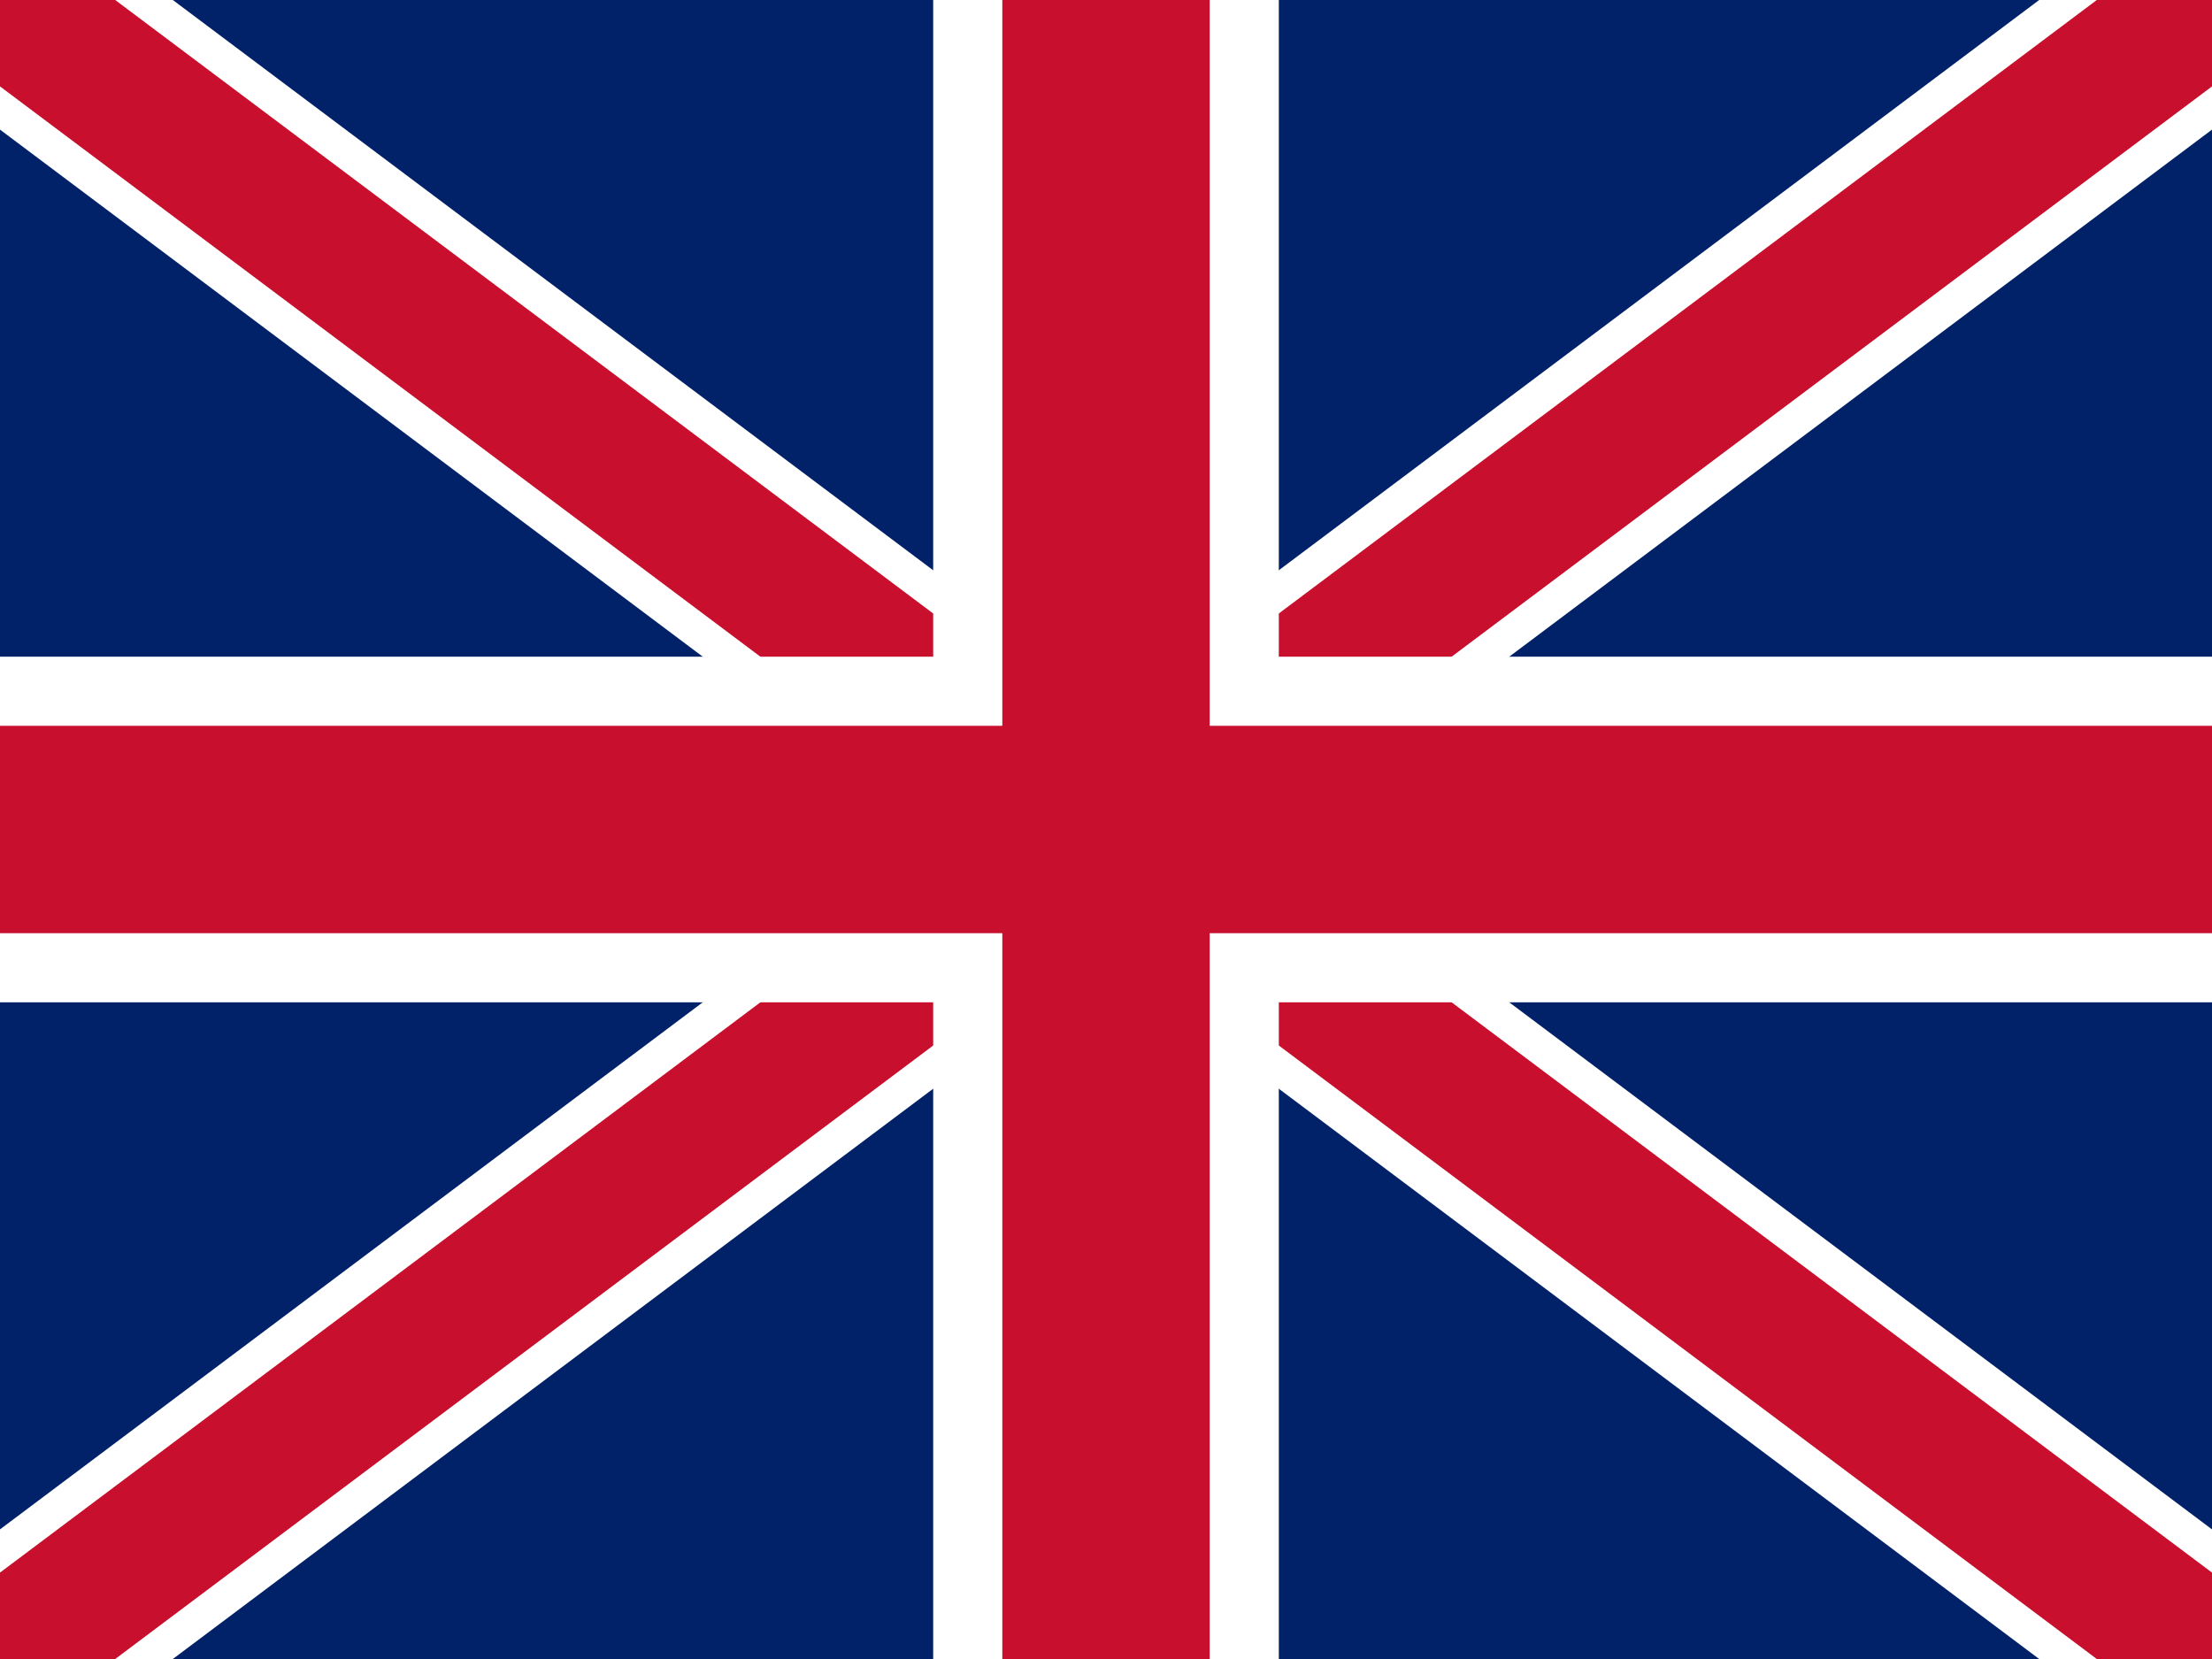
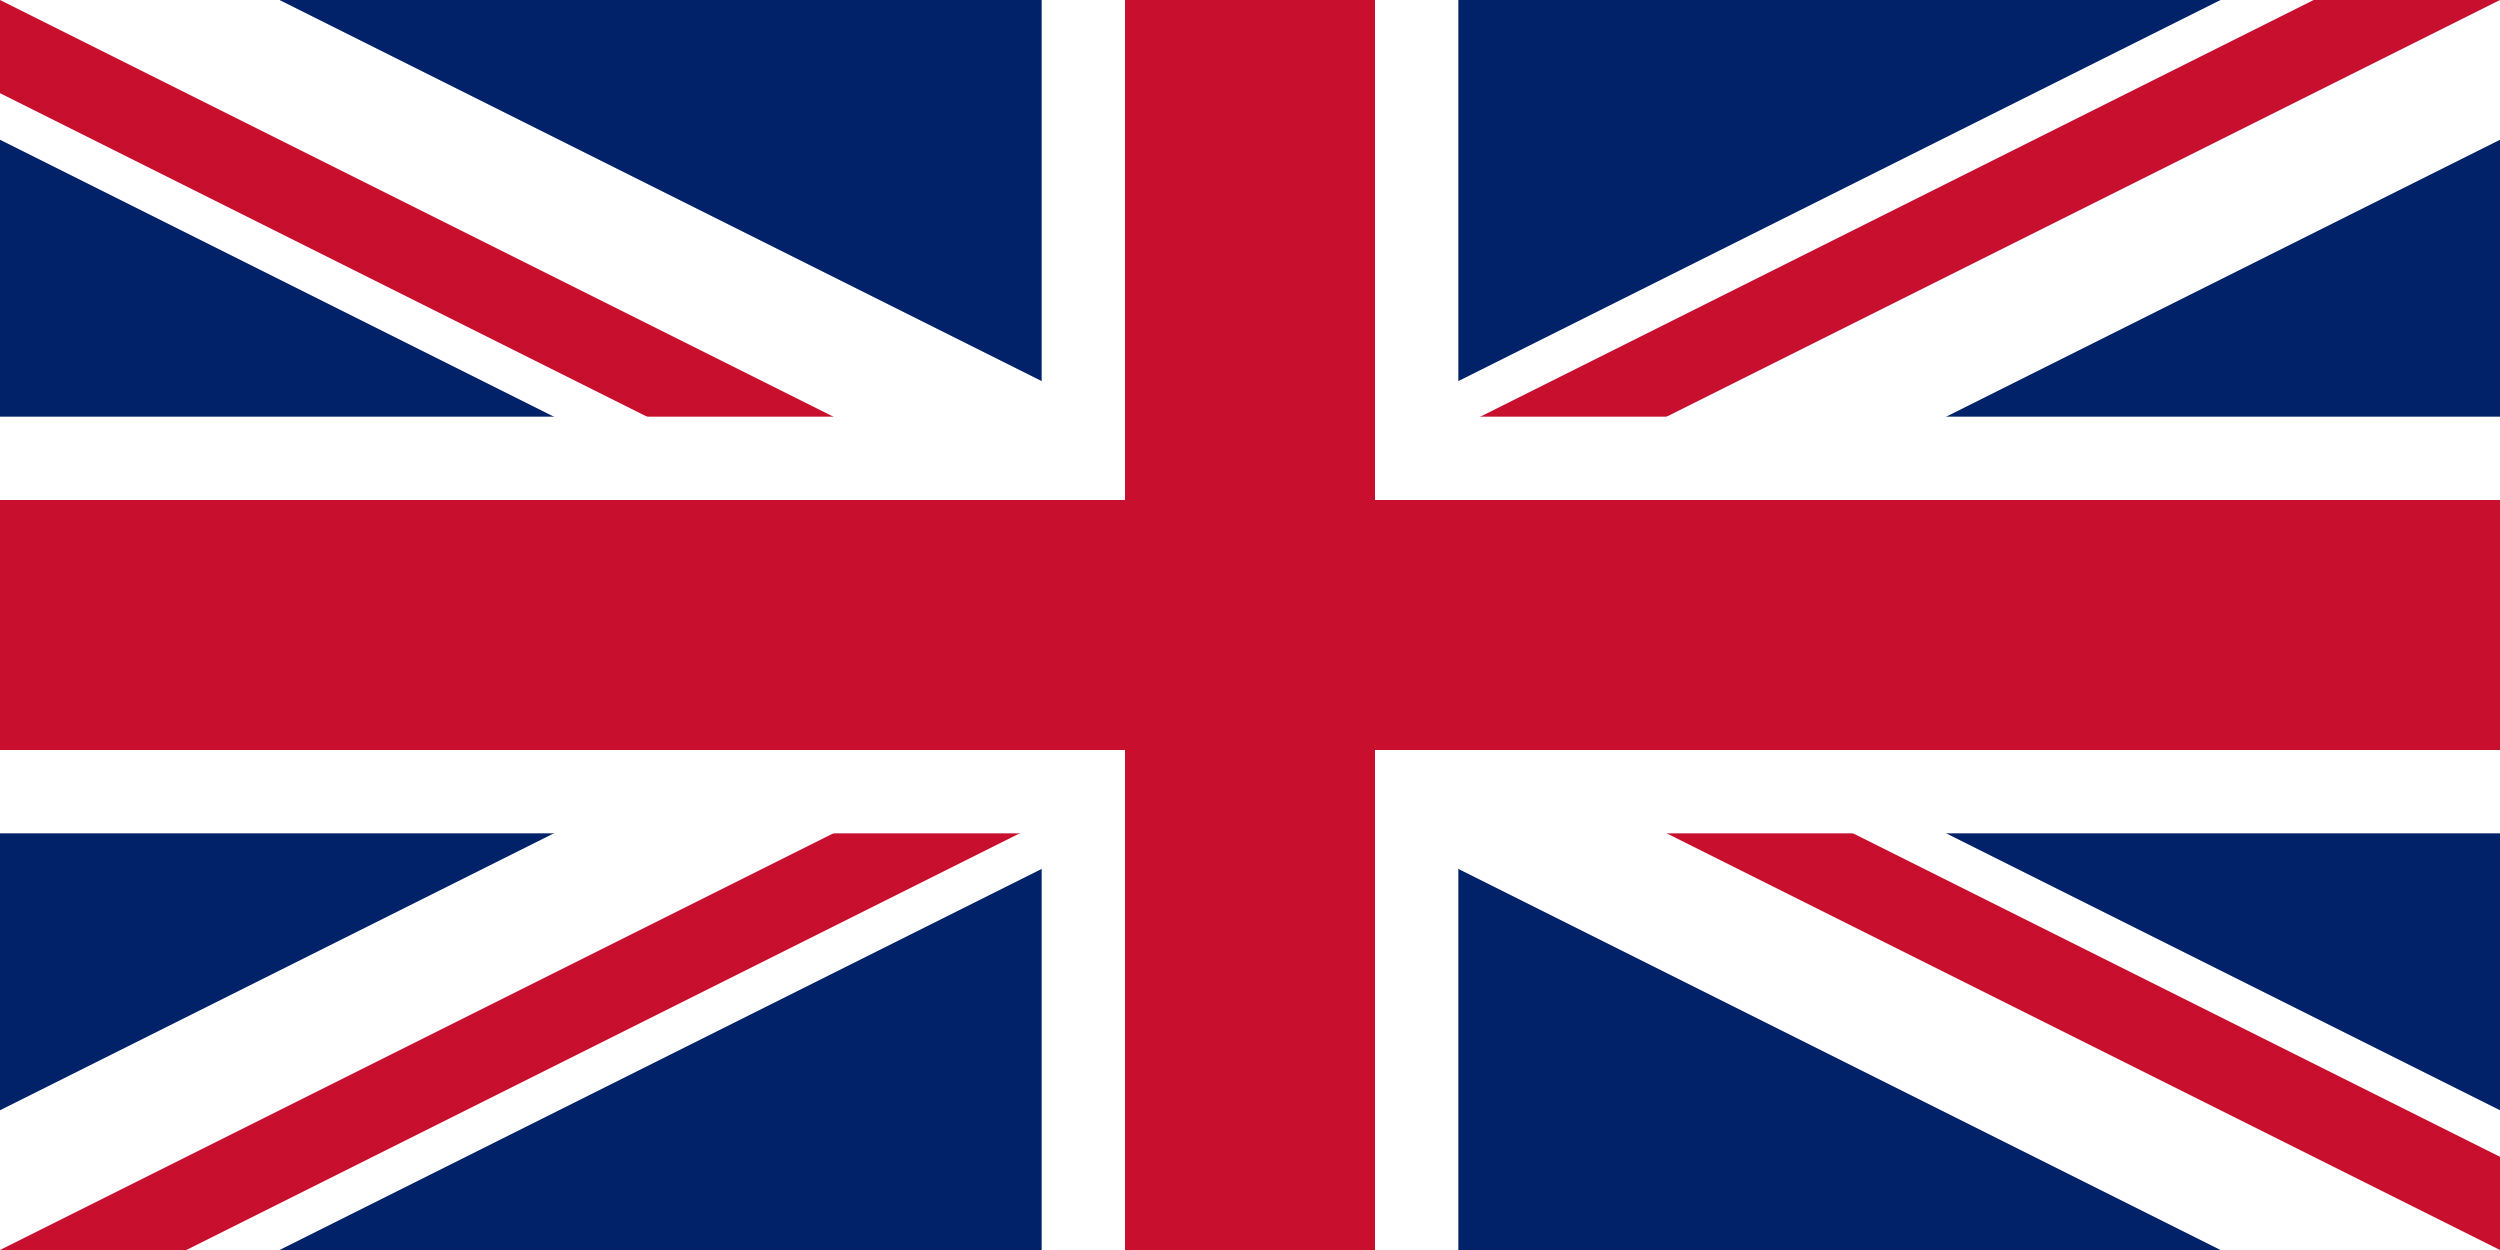
- <svg xmlns="http://www.w3.org/2000/svg" viewBox="0 0 640 480">
-   <path fill="#012169" d="M0 0h640v480H0z" />
-   <path stroke="#fff" stroke-width="60" d="m0 0 640 480m0-480L0 480" />
-   <path stroke="#c8102e" stroke-width="40" d="m0 0 640 480m0-480L0 480" />
-   <path stroke="#fff" stroke-width="100" d="M320 0v480M0 240h640" />
-   <path stroke="#c8102e" stroke-width="60" d="M320 0v480M0 240h640" />
+ <svg xmlns="http://www.w3.org/2000/svg" viewBox="0 0 60 30" width="1200" height="600">
+   <clipPath id="a">
+     <path d="M0 0v30h60V0z" />
+   </clipPath>
+   <clipPath id="b">
+     <path d="M30 15h30v15zv15H0zH0V0zV0h30z" />
+   </clipPath>
+   <g clip-path="url(#a)">
+     <path d="M0 0v30h60V0z" fill="#012169" />
+     <path d="m0 0 60 30m0-30L0 30" stroke="#fff" stroke-width="6" />
+     <path d="m0 0 60 30m0-30L0 30" clip-path="url(#b)" stroke="#C8102E" stroke-width="4" />
+     <path d="M30 0v30M0 15h60" stroke="#fff" stroke-width="10" />
+     <path d="M30 0v30M0 15h60" stroke="#C8102E" stroke-width="6" />
+   </g>
</svg>
